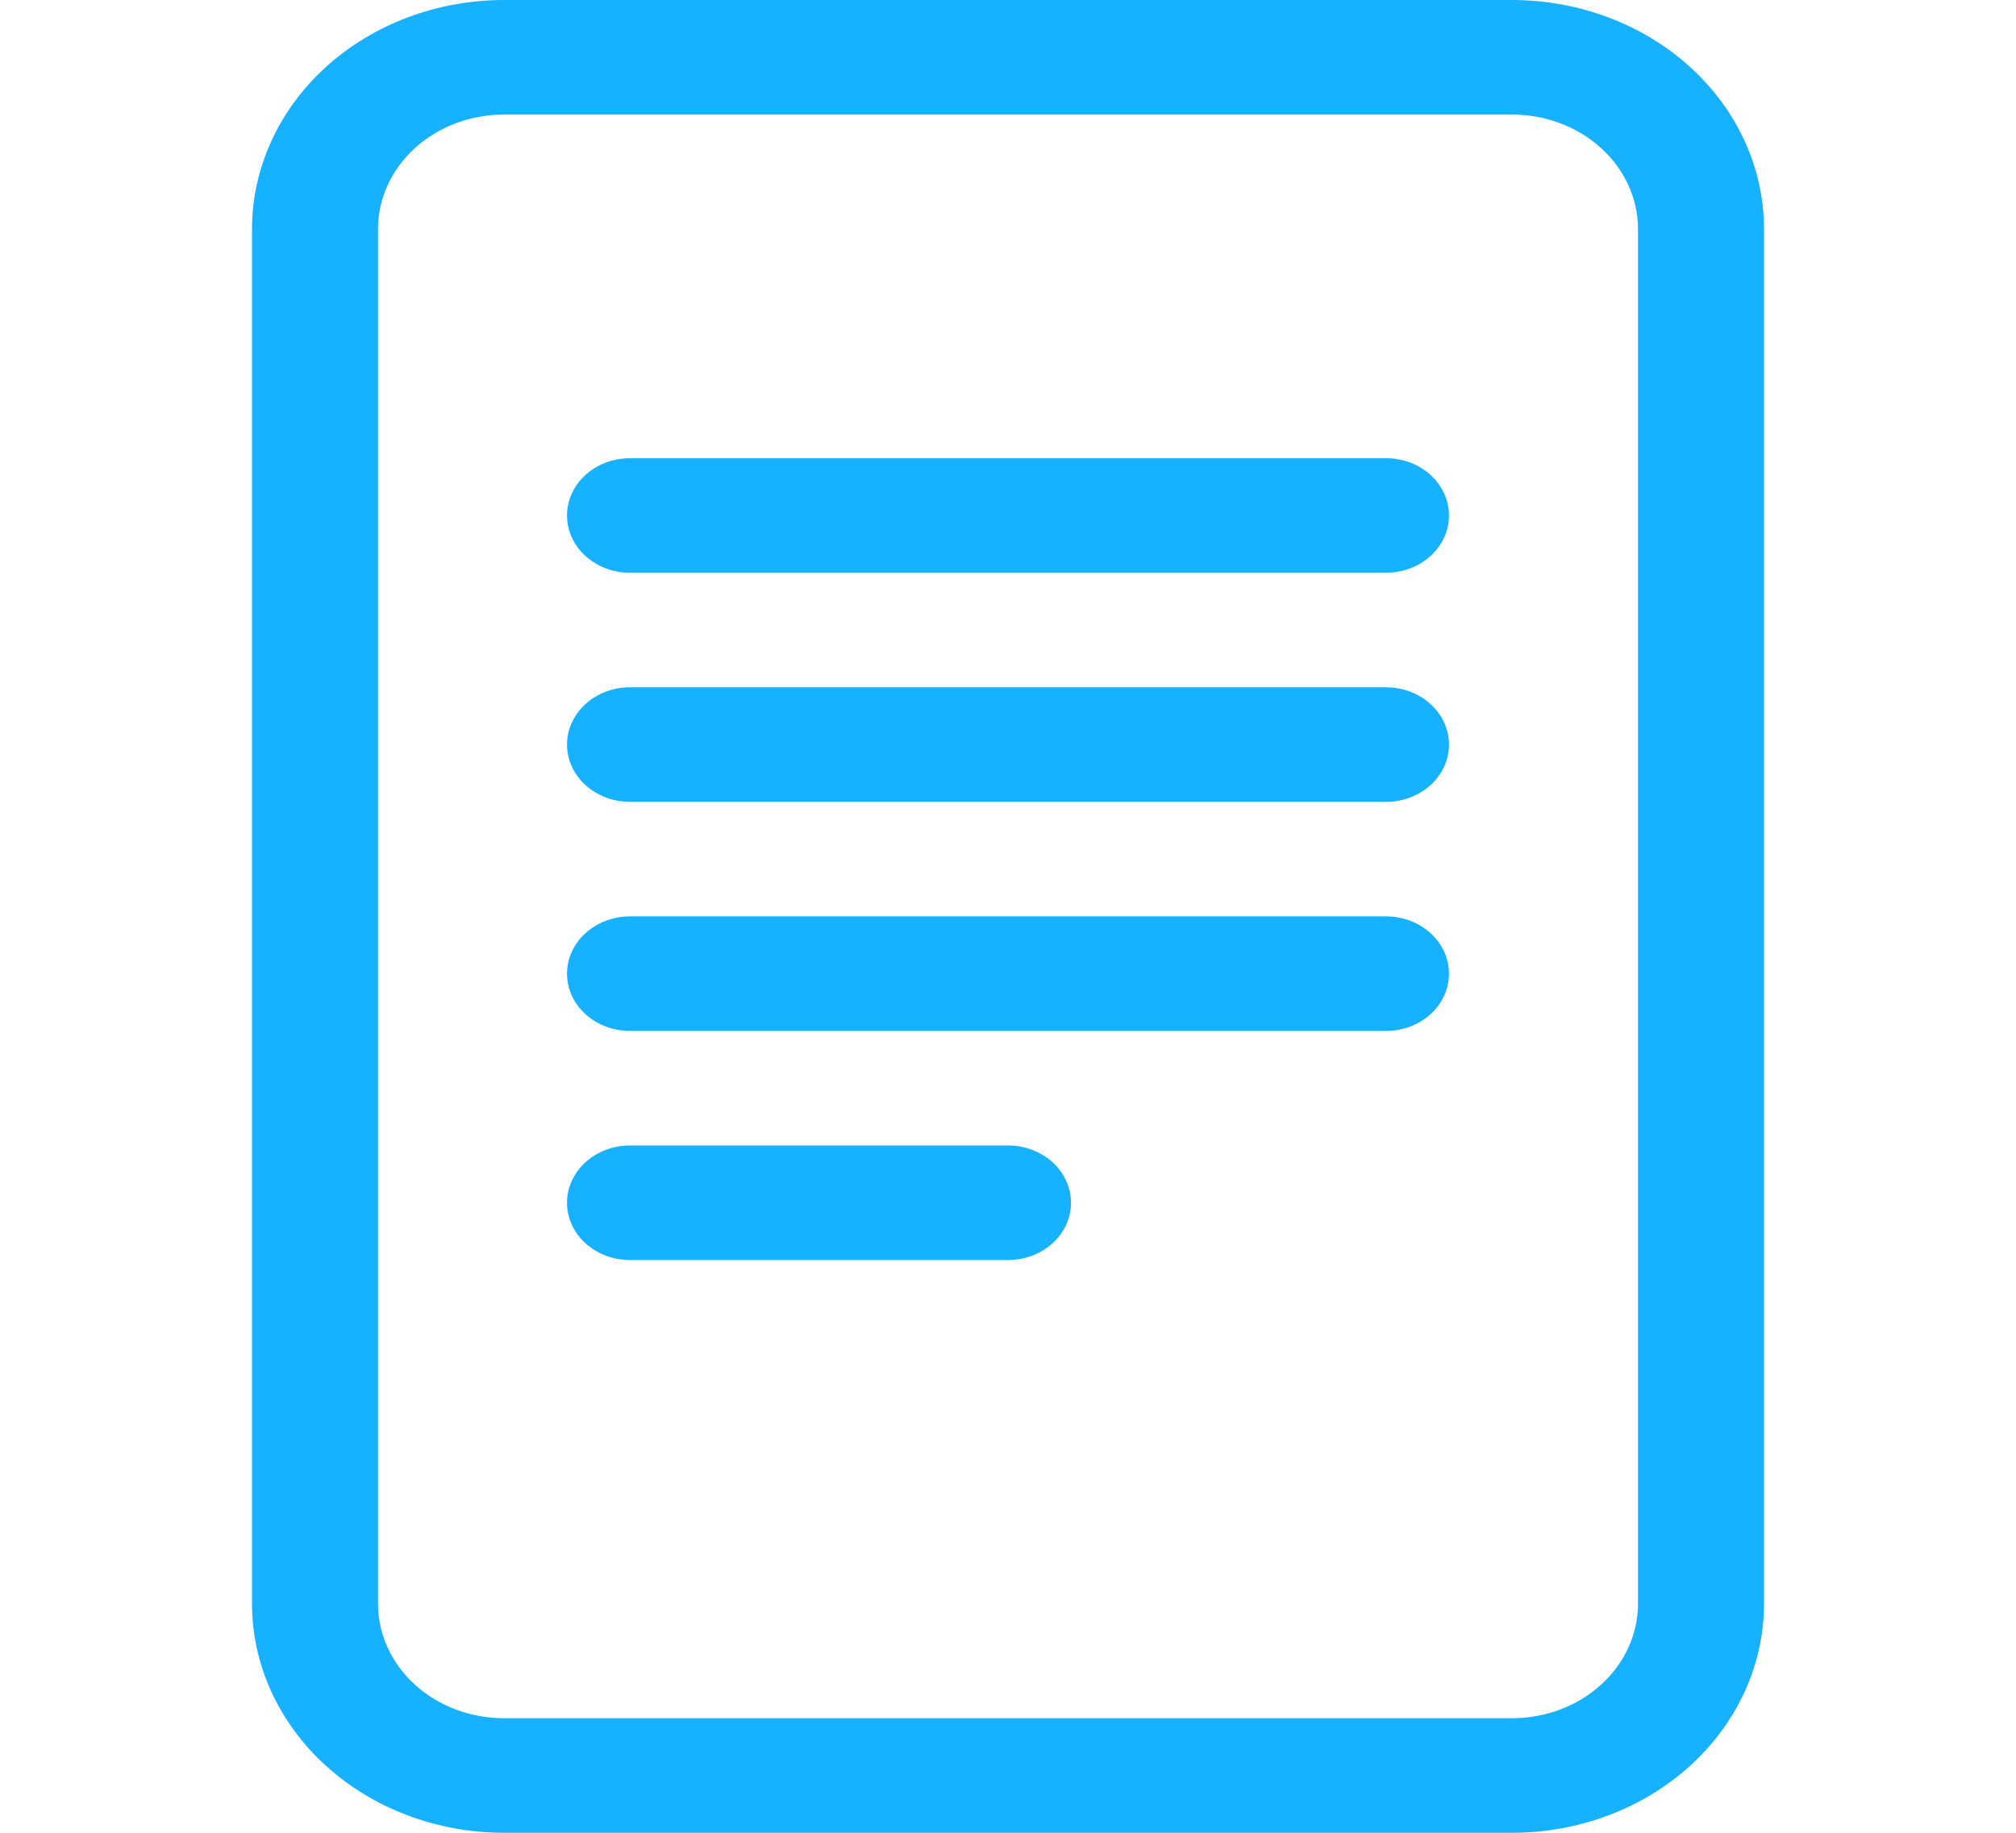
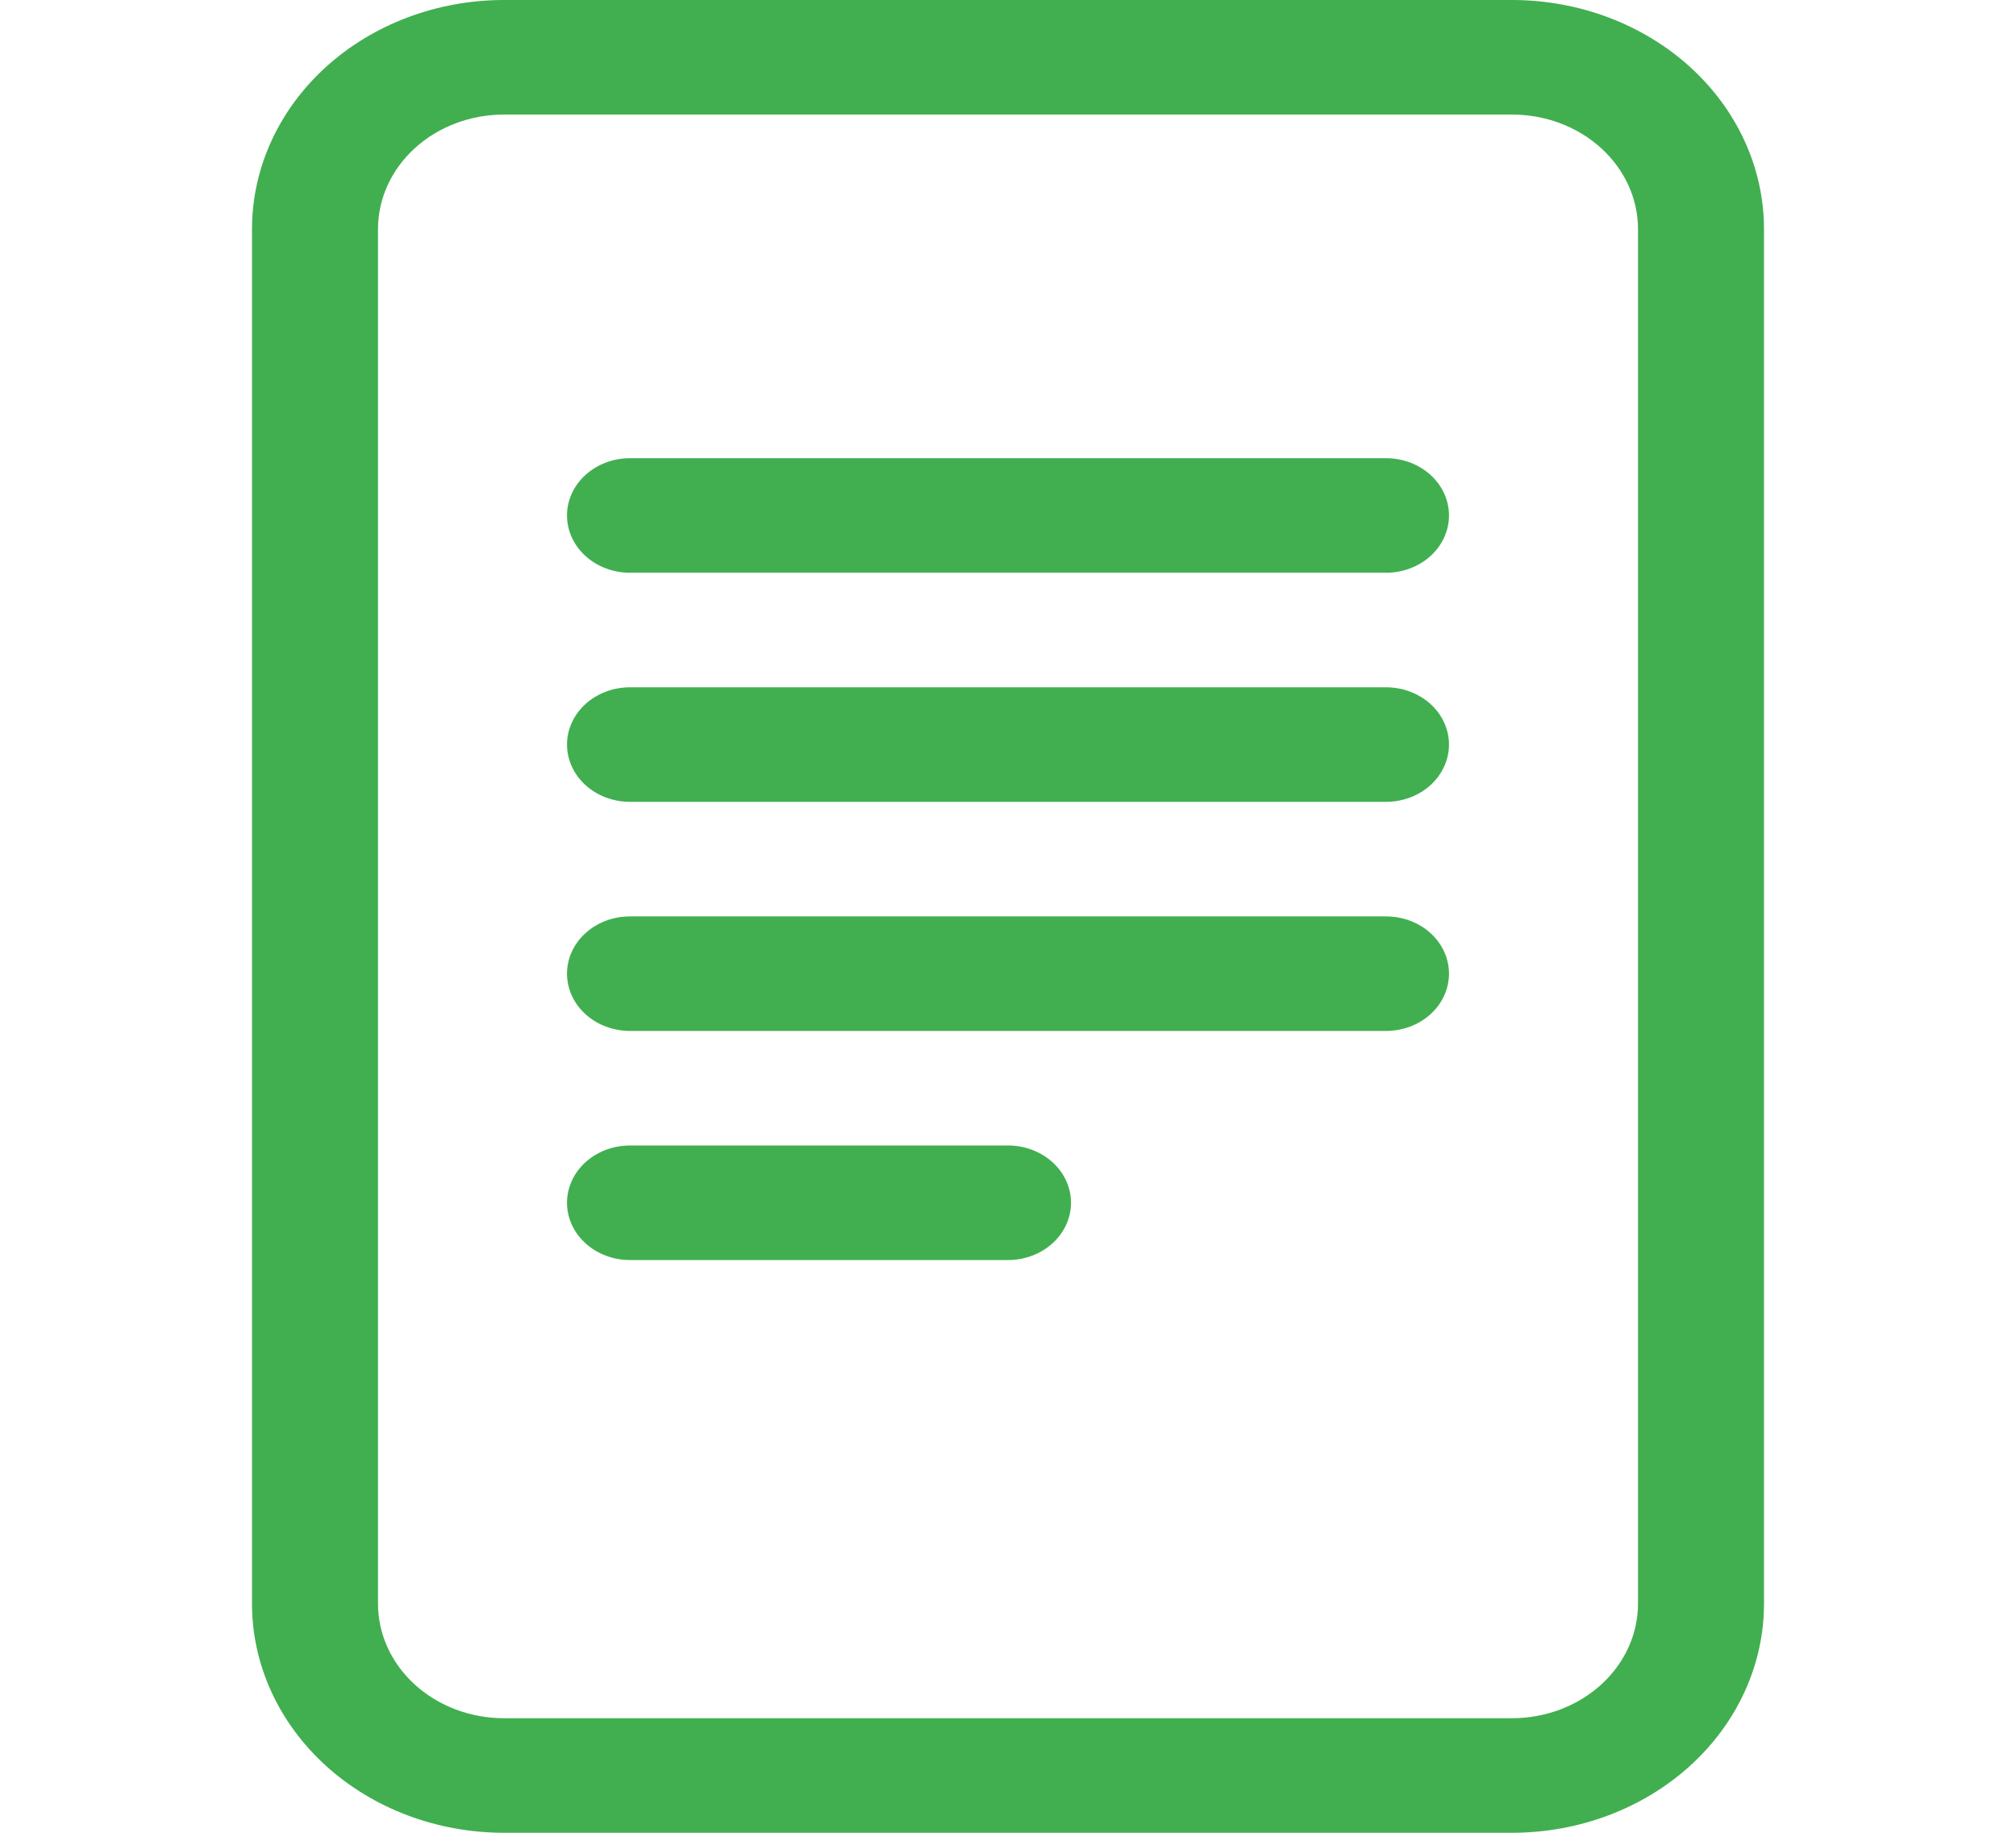
<svg xmlns="http://www.w3.org/2000/svg" width="110" height="100" viewBox="0 0 110 100" fill="none">
-   <path d="M34.375 25C33.463 25 32.589 25.329 31.944 25.915C31.3 26.501 30.938 27.296 30.938 28.125C30.938 28.954 31.3 29.749 31.944 30.335C32.589 30.921 33.463 31.25 34.375 31.25H75.625C76.537 31.25 77.411 30.921 78.056 30.335C78.7 29.749 79.062 28.954 79.062 28.125C79.062 27.296 78.7 26.501 78.056 25.915C77.411 25.329 76.537 25 75.625 25H34.375ZM30.938 40.625C30.938 39.796 31.3 39.001 31.944 38.415C32.589 37.829 33.463 37.5 34.375 37.5H75.625C76.537 37.5 77.411 37.829 78.056 38.415C78.7 39.001 79.062 39.796 79.062 40.625C79.062 41.454 78.7 42.249 78.056 42.835C77.411 43.421 76.537 43.75 75.625 43.75H34.375C33.463 43.75 32.589 43.421 31.944 42.835C31.3 42.249 30.938 41.454 30.938 40.625ZM34.375 50C33.463 50 32.589 50.329 31.944 50.915C31.3 51.501 30.938 52.296 30.938 53.125C30.938 53.954 31.3 54.749 31.944 55.335C32.589 55.921 33.463 56.25 34.375 56.25H75.625C76.537 56.25 77.411 55.921 78.056 55.335C78.7 54.749 79.062 53.954 79.062 53.125C79.062 52.296 78.7 51.501 78.056 50.915C77.411 50.329 76.537 50 75.625 50H34.375ZM34.375 62.5C33.463 62.5 32.589 62.829 31.944 63.415C31.3 64.001 30.938 64.796 30.938 65.625C30.938 66.454 31.3 67.249 31.944 67.835C32.589 68.421 33.463 68.75 34.375 68.75H55C55.912 68.75 56.786 68.421 57.431 67.835C58.075 67.249 58.438 66.454 58.438 65.625C58.438 64.796 58.075 64.001 57.431 63.415C56.786 62.829 55.912 62.5 55 62.5H34.375Z" fill="#16B1FF" />
-   <path d="M13.75 12.5C13.75 9.185 15.199 6.005 17.777 3.661C20.356 1.317 23.853 0 27.5 0L82.5 0C86.147 0 89.644 1.317 92.223 3.661C94.801 6.005 96.25 9.185 96.25 12.5V87.5C96.25 90.815 94.801 93.995 92.223 96.339C89.644 98.683 86.147 100 82.5 100H27.5C23.853 100 20.356 98.683 17.777 96.339C15.199 93.995 13.75 90.815 13.75 87.5V12.5ZM82.5 6.25H27.5C25.677 6.25 23.928 6.908 22.639 8.081C21.349 9.253 20.625 10.842 20.625 12.5V87.5C20.625 89.158 21.349 90.747 22.639 91.919C23.928 93.091 25.677 93.75 27.5 93.75H82.5C84.323 93.75 86.072 93.091 87.361 91.919C88.651 90.747 89.375 89.158 89.375 87.5V12.5C89.375 10.842 88.651 9.253 87.361 8.081C86.072 6.908 84.323 6.25 82.5 6.25Z" fill="#16B1FF" />
+   <path d="M34.375 25C33.463 25 32.589 25.329 31.944 25.915C31.3 26.501 30.938 27.296 30.938 28.125C30.938 28.954 31.3 29.749 31.944 30.335C32.589 30.921 33.463 31.25 34.375 31.25H75.625C76.537 31.25 77.411 30.921 78.056 30.335C78.7 29.749 79.062 28.954 79.062 28.125C79.062 27.296 78.7 26.501 78.056 25.915C77.411 25.329 76.537 25 75.625 25H34.375ZM30.938 40.625C30.938 39.796 31.3 39.001 31.944 38.415C32.589 37.829 33.463 37.5 34.375 37.5H75.625C76.537 37.5 77.411 37.829 78.056 38.415C78.7 39.001 79.062 39.796 79.062 40.625C79.062 41.454 78.7 42.249 78.056 42.835C77.411 43.421 76.537 43.75 75.625 43.75H34.375C33.463 43.75 32.589 43.421 31.944 42.835C31.3 42.249 30.938 41.454 30.938 40.625ZM34.375 50C33.463 50 32.589 50.329 31.944 50.915C31.3 51.501 30.938 52.296 30.938 53.125C30.938 53.954 31.3 54.749 31.944 55.335C32.589 55.921 33.463 56.25 34.375 56.25H75.625C76.537 56.25 77.411 55.921 78.056 55.335C78.7 54.749 79.062 53.954 79.062 53.125C79.062 52.296 78.7 51.501 78.056 50.915C77.411 50.329 76.537 50 75.625 50H34.375ZM34.375 62.5C33.463 62.5 32.589 62.829 31.944 63.415C31.3 64.001 30.938 64.796 30.938 65.625C30.938 66.454 31.3 67.249 31.944 67.835C32.589 68.421 33.463 68.75 34.375 68.75H55C55.912 68.75 56.786 68.421 57.431 67.835C58.075 67.249 58.438 66.454 58.438 65.625C58.438 64.796 58.075 64.001 57.431 63.415C56.786 62.829 55.912 62.5 55 62.5H34.375Z" fill="#41af50" />
+   <path d="M13.75 12.5C13.75 9.185 15.199 6.005 17.777 3.661C20.356 1.317 23.853 0 27.5 0L82.5 0C86.147 0 89.644 1.317 92.223 3.661C94.801 6.005 96.25 9.185 96.25 12.5V87.5C96.25 90.815 94.801 93.995 92.223 96.339C89.644 98.683 86.147 100 82.5 100H27.5C23.853 100 20.356 98.683 17.777 96.339C15.199 93.995 13.75 90.815 13.75 87.5V12.5ZM82.5 6.25H27.5C25.677 6.25 23.928 6.908 22.639 8.081C21.349 9.253 20.625 10.842 20.625 12.5V87.5C20.625 89.158 21.349 90.747 22.639 91.919C23.928 93.091 25.677 93.75 27.5 93.75H82.5C84.323 93.75 86.072 93.091 87.361 91.919C88.651 90.747 89.375 89.158 89.375 87.5V12.5C89.375 10.842 88.651 9.253 87.361 8.081C86.072 6.908 84.323 6.25 82.5 6.25Z" fill="#41af50" />
</svg>
